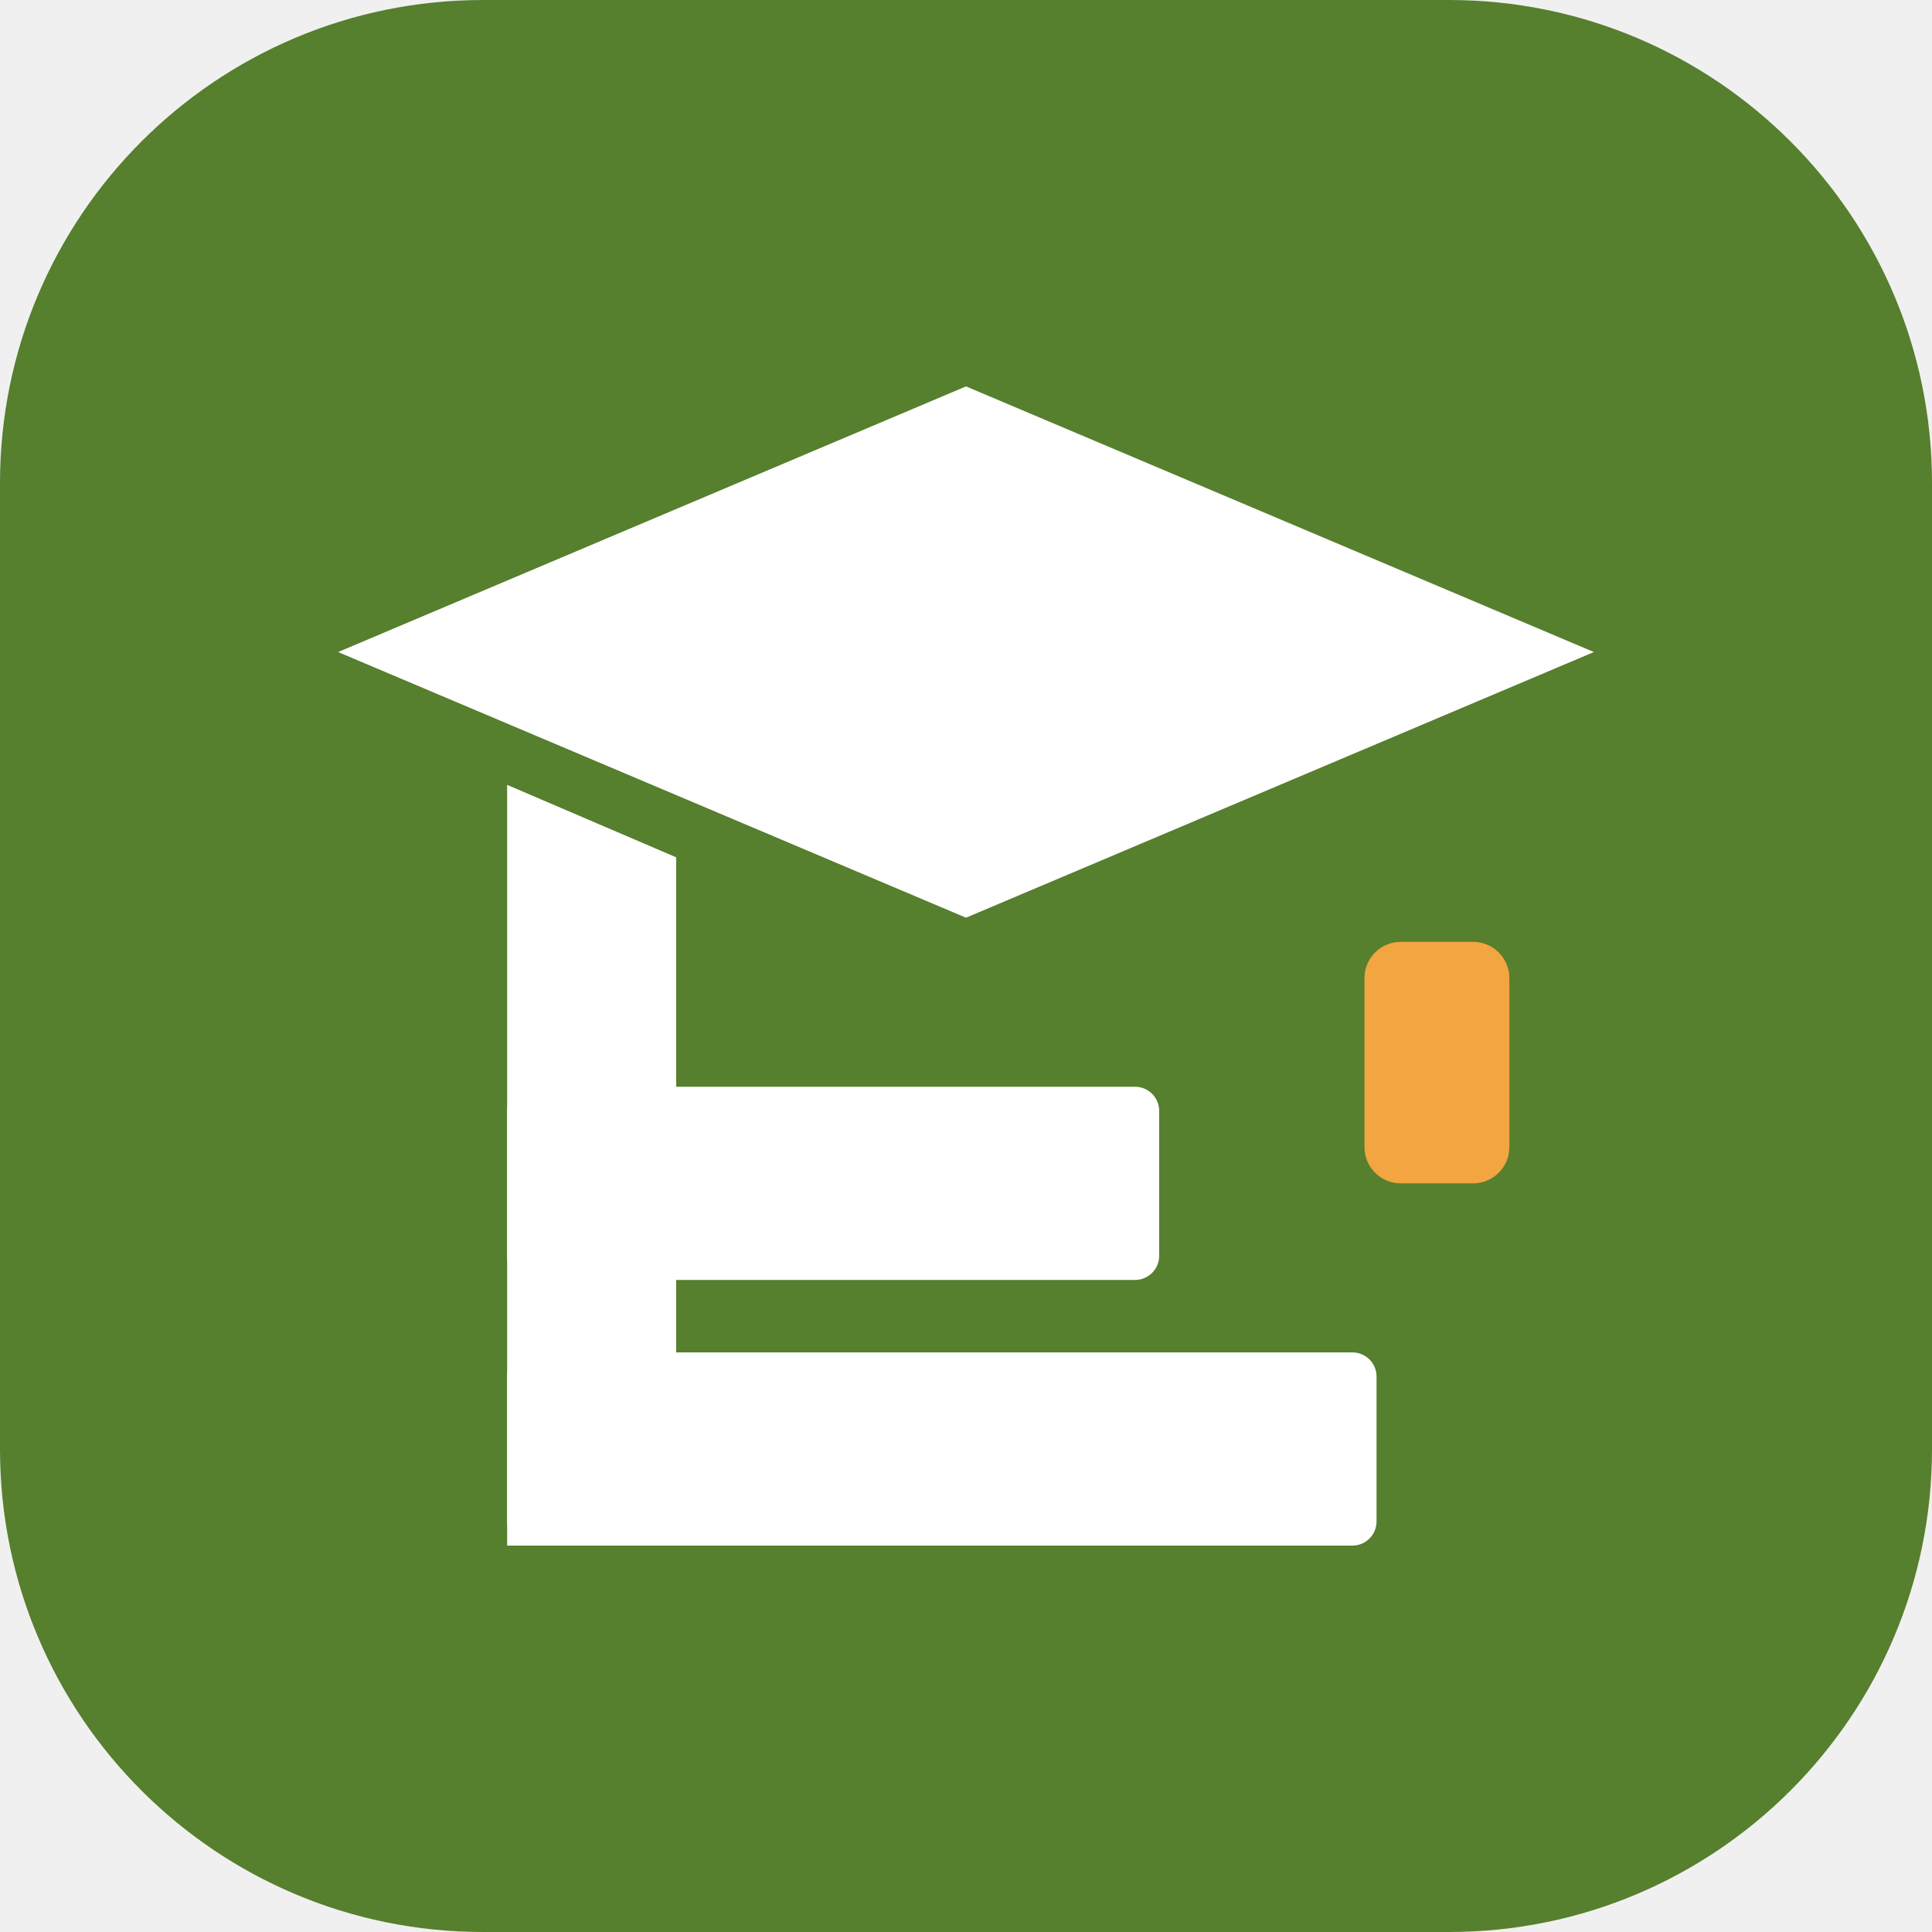
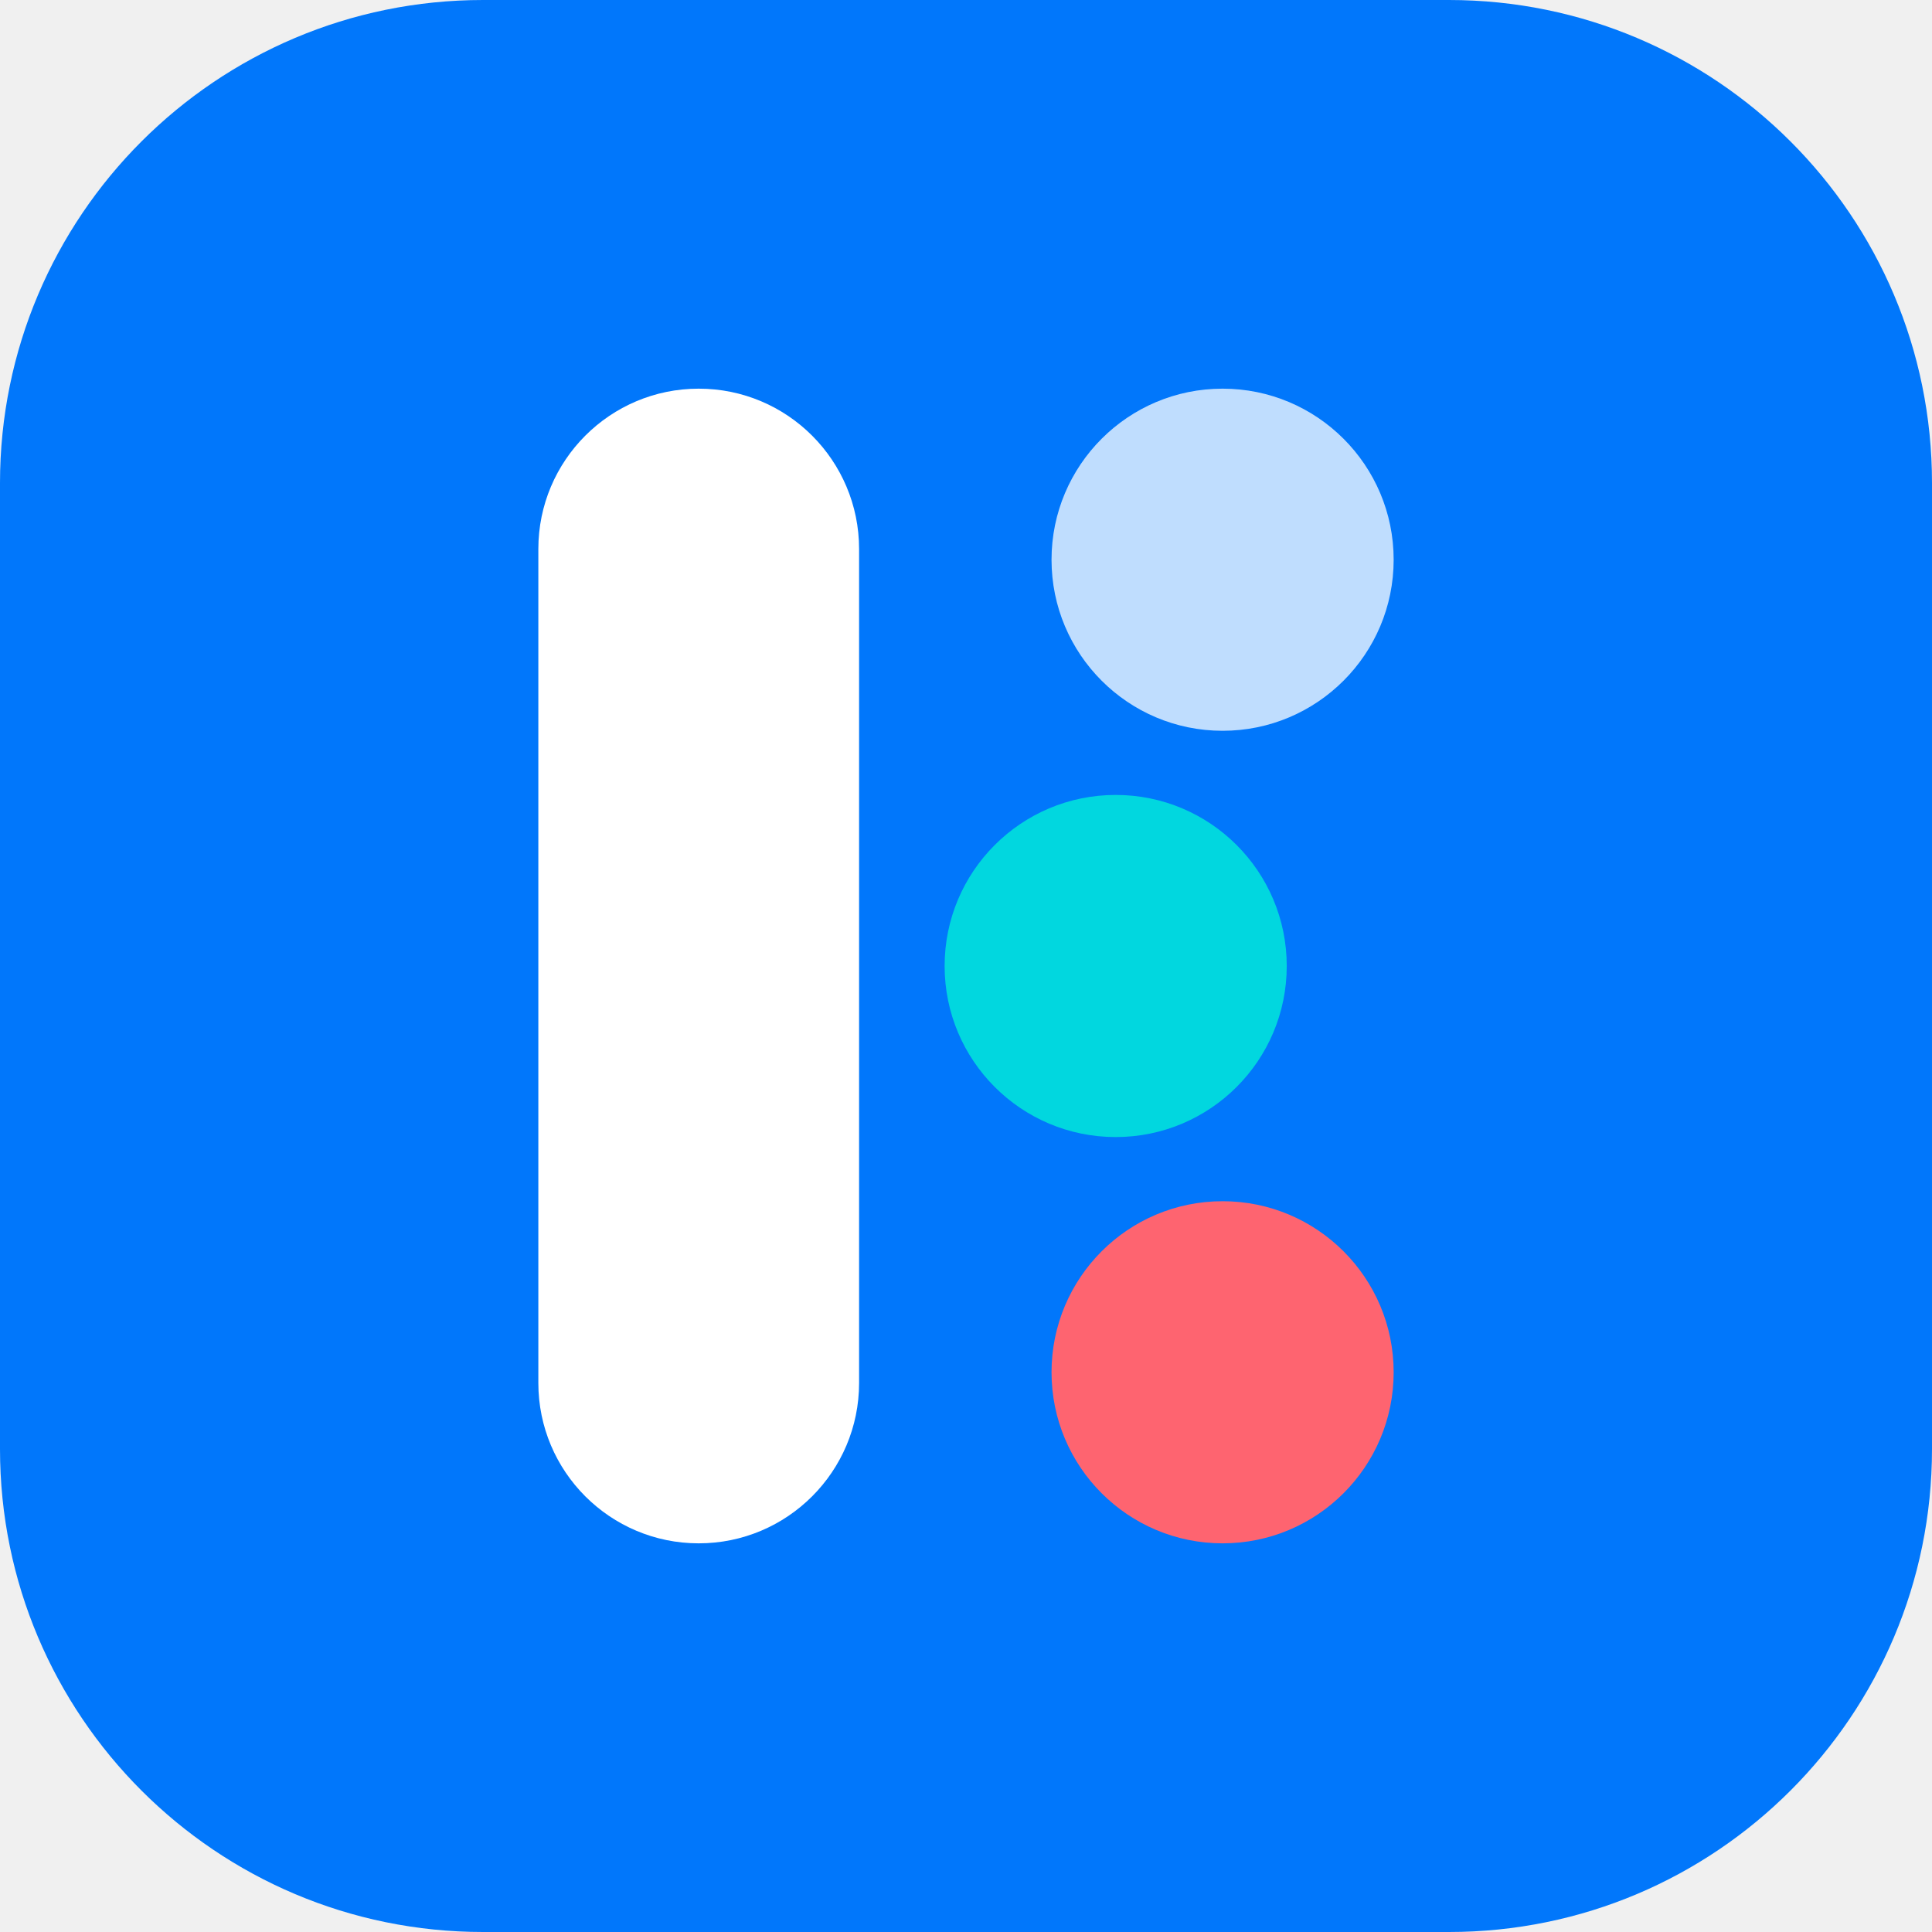
<svg xmlns="http://www.w3.org/2000/svg" width="48" height="48" viewBox="0 0 48 48">
-   <rect width="48" height="48" rx="12" fill="#567F2E" />
-   <g transform="translate(6 6) scale(0.3)">
-     <g fill="#FFFFFF">
-       <polygon points="60,12 112,34 60,56 8,34" />
-       <polygon points="22,45 36,51 36,108 22,108" />
-       <rect x="22" y="70" width="54" height="16" rx="2" />
-       <rect x="22" y="92" width="72" height="16" rx="2" />
-     </g>
-     <rect x="93" y="58" width="12" height="20" rx="3" fill="#F2A541" />
+   <rect width="48" height="48" rx="12" fill="#0177FB" />
+   <g transform="translate(9.125 7) scale(0.53125)">
+     <rect x="8" y="5" width="15" height="54" rx="7.5" fill="#FFFFFF" />
+     <circle cx="40" cy="13" r="8" fill="#FFFFFF" fill-opacity="0.75" />
+     <circle cx="35" cy="32" r="8" fill="#01D7DF" />
+     <circle cx="40" cy="51" r="8" fill="#FE6470" />
  </g>
</svg>
